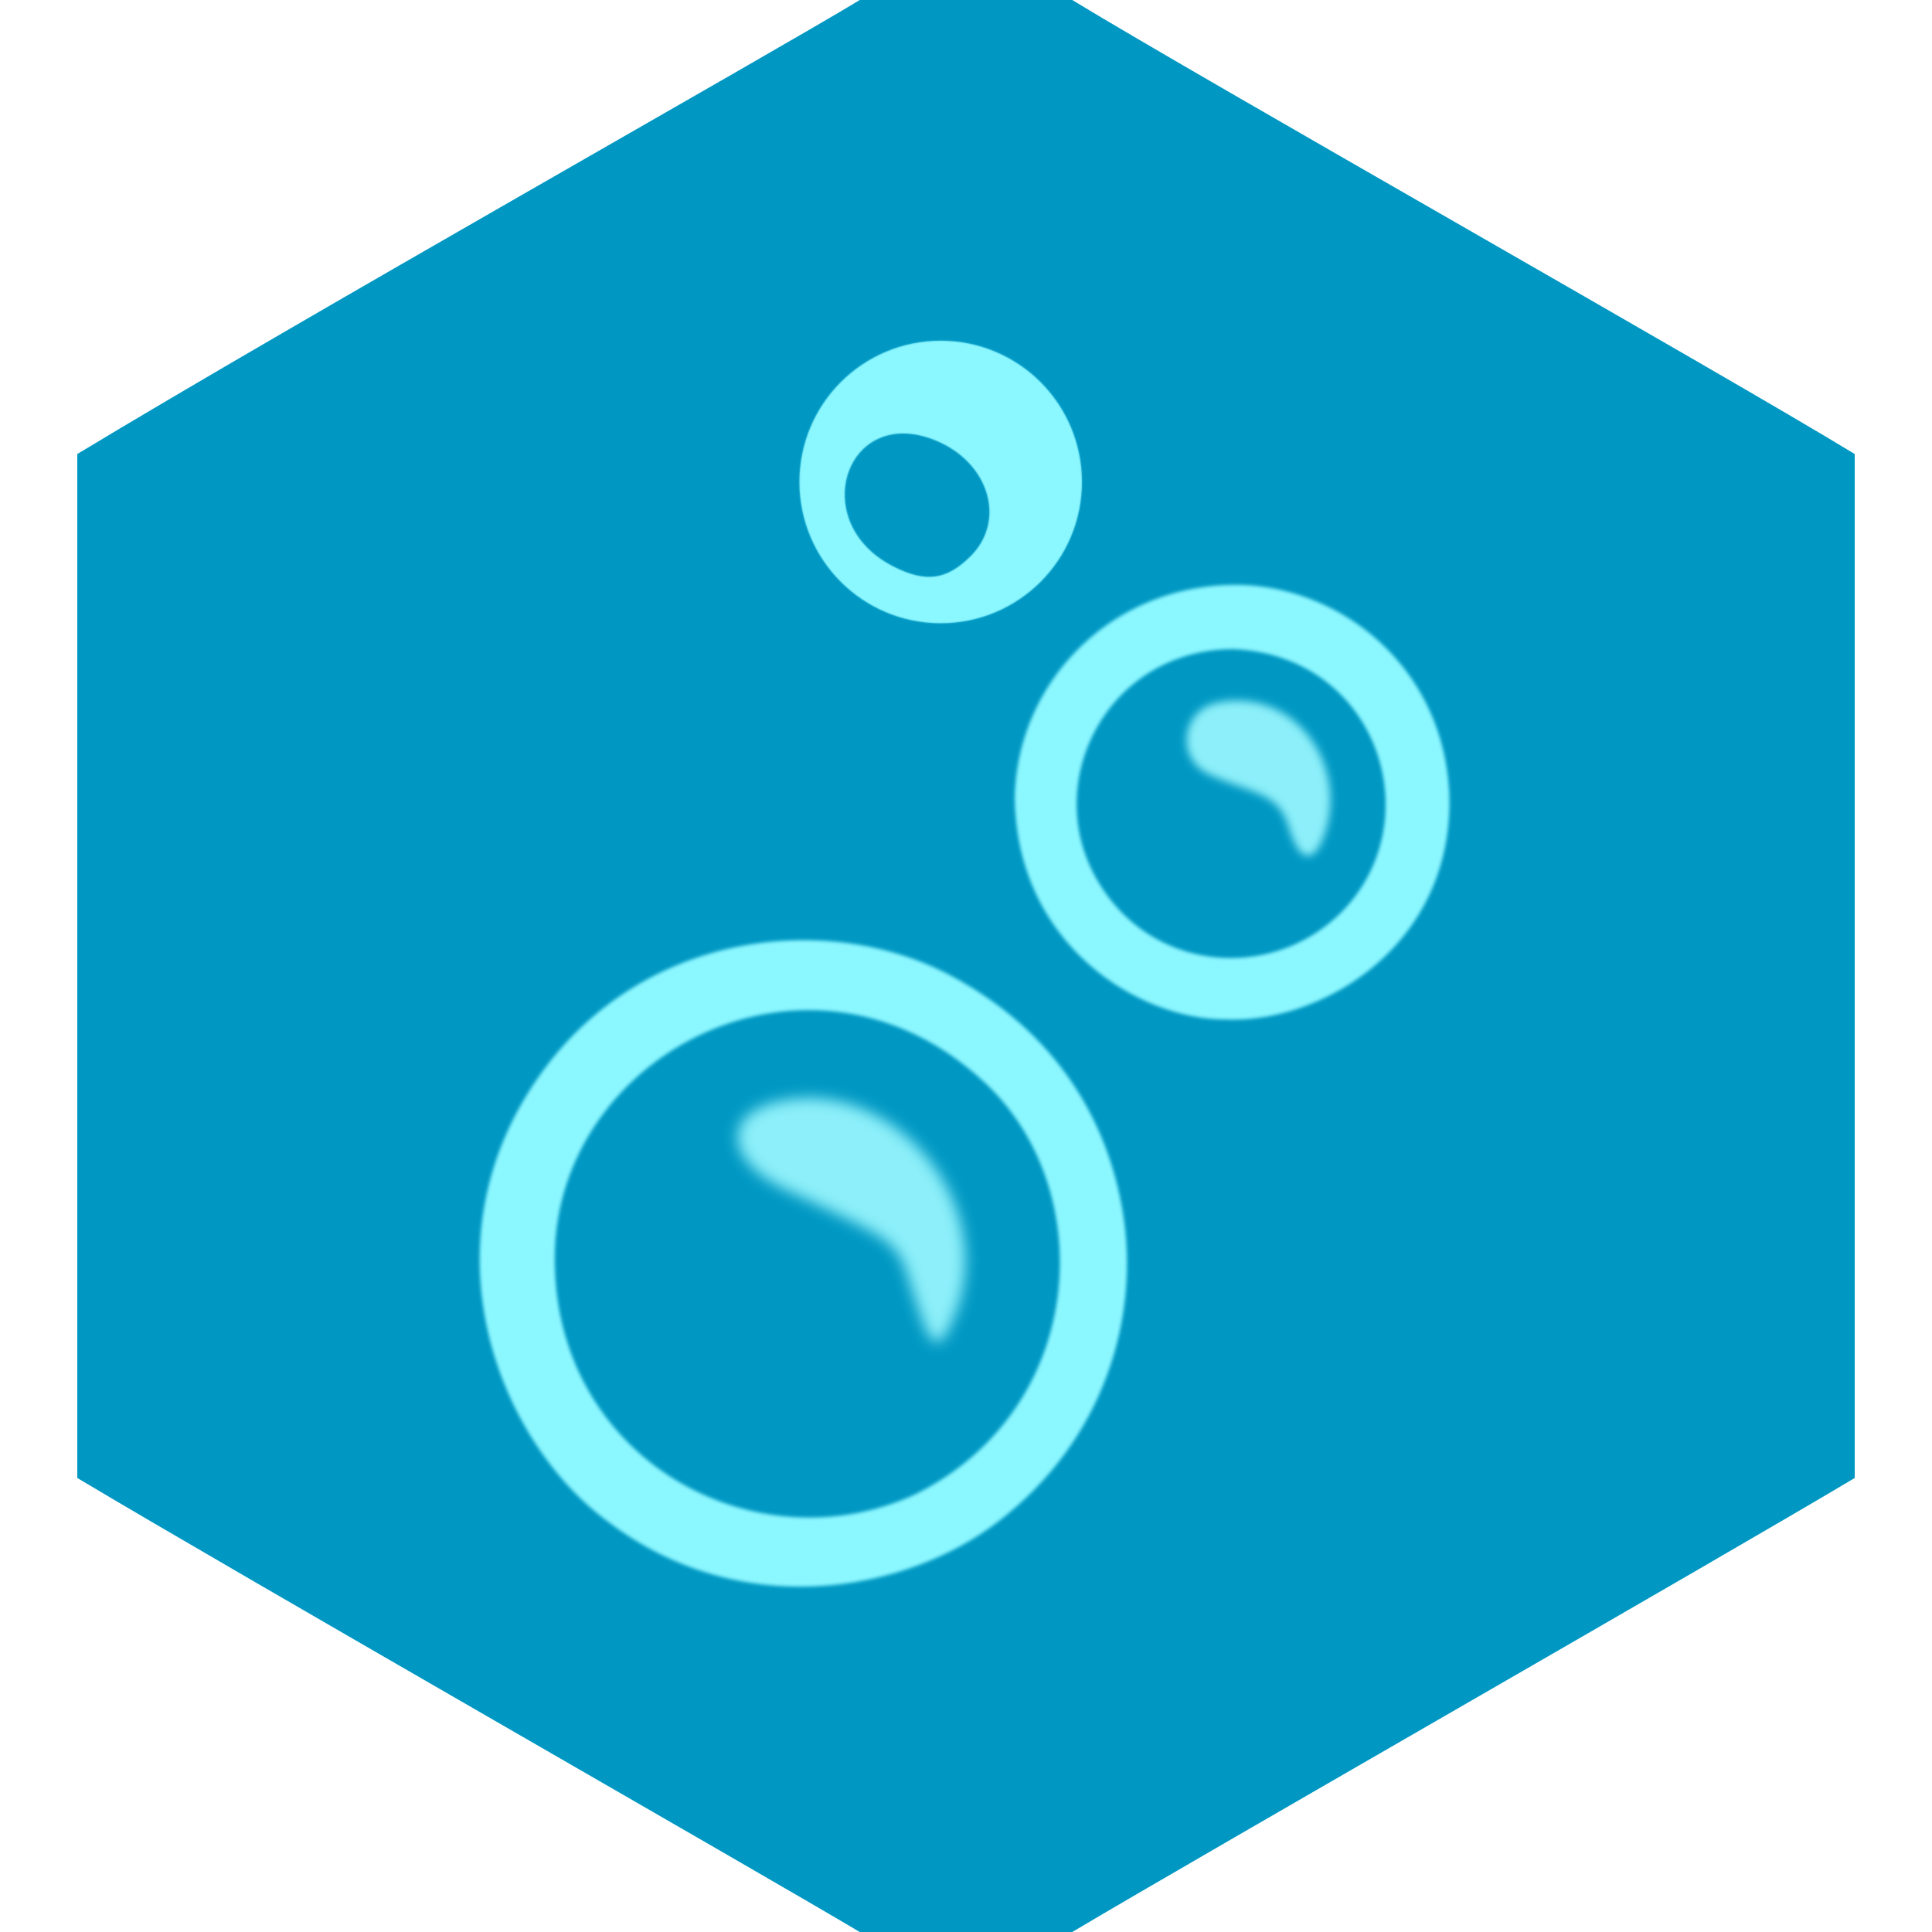
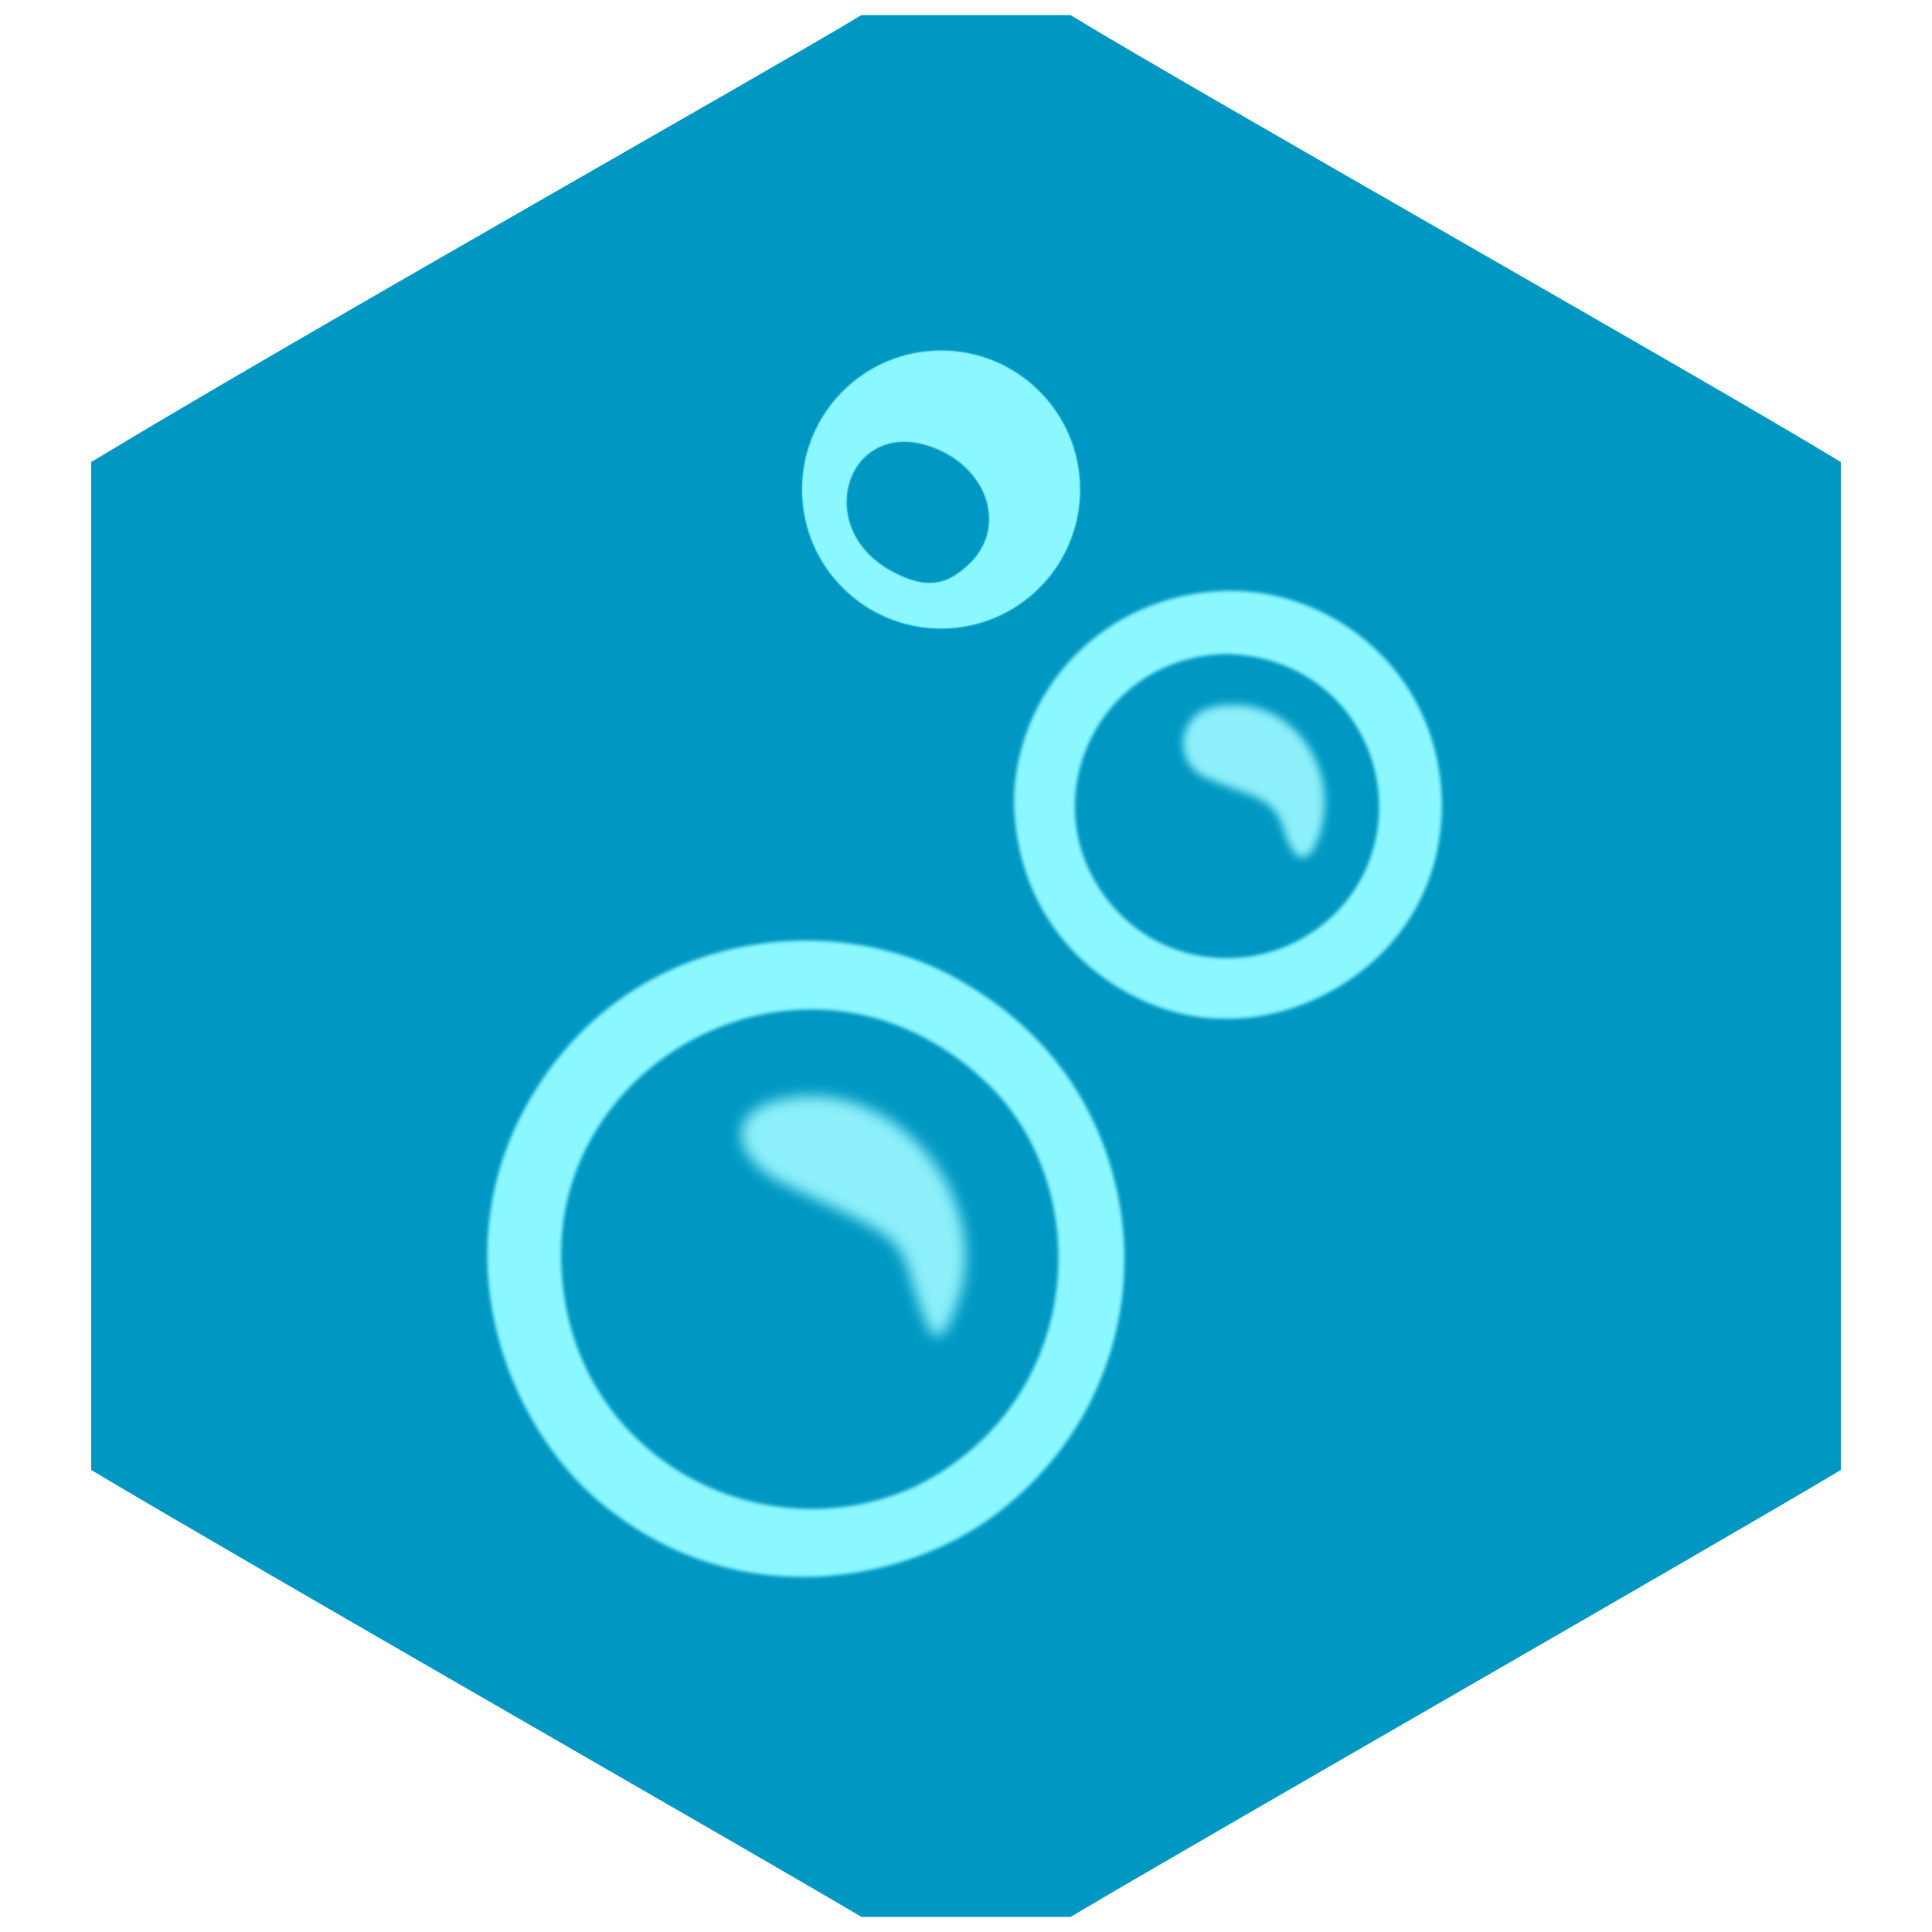
- <svg xmlns="http://www.w3.org/2000/svg" version="1.1" id="svg1" width="200" height="200" viewBox="0 0 200 200" xml:space="preserve">
+ <svg xmlns="http://www.w3.org/2000/svg" version="1.1" id="svg1" width="256" height="256" viewBox="0 0 256 256" xml:space="preserve">
  <defs id="defs1">
    <filter style="color-interpolation-filters:sRGB" id="filter63" x="-0.008" y="-0.008" width="1.015" height="1.015">
      <feGaussianBlur stdDeviation="0.102" id="feGaussianBlur63" />
    </filter>
    <filter style="color-interpolation-filters:sRGB" id="filter64" x="-0.072" y="-0.067" width="1.143" height="1.134">
      <feGaussianBlur stdDeviation="0.704" id="feGaussianBlur64" />
    </filter>
    <filter style="color-interpolation-filters:sRGB" id="filter65" x="-0.072" y="-0.067" width="1.144" height="1.133">
      <feGaussianBlur stdDeviation="0.446" id="feGaussianBlur65" />
    </filter>
    <filter style="color-interpolation-filters:sRGB" id="filter70" x="-0.004" y="-0.004" width="1.009" height="1.009">
      <feGaussianBlur stdDeviation="0.184" id="feGaussianBlur70" />
    </filter>
  </defs>
-   <g id="g1">
+   <g id="g1" transform="matrix(1.26,0,0,1.26,2,2)">
    <path style="display:inline;mix-blend-mode:normal;fill:#0098c3;fill-opacity:1;stroke-width:1.015" d="m 8.001,153 c -0.003,-32.279 4.73e-4,-19.521 0,-106 C 30.964,33.118 80.005,5.466 89,0.002 c 10.733,-0.004 19.925,-0.002 22,0 C 124.78,8.386 178.227,38.603 192,47 c -1e-4,35.435 9.7e-4,32.35 0,106 -14.079,8.411 -66.965,38.661 -80.999,47 H 89 C 78.871,193.959 25.308,163.338 8.001,153 Z" id="path4" clip-path="none" />
    <path style="display:inline;fill:#8bf7ff;fill-opacity:1;filter:url(#filter70)" d="M 62.986,157.557 C 51.805,149.437 43.496,129.171 55.665,111.606 66.345,96.191 85.856,94.301 98.409,100.985 c 11.032,5.874 16.284,15.135 17.825,24.511 1.769,10.761 -1.812,23.548 -12.984,32.082 -9.495,7.253 -26.524,10.404 -40.265,-0.021 z m 31.792,-2.878 c 17.699,-8.826 19.111,-31.421 7.192,-42.584 -17.959,-16.82 -44.392,-3.086 -44.545,17.995 -0.152,20.968 20.728,32.276 37.353,24.589 z m 32.019,-49.154 c -8.774,0.034 -21.546,-7.607 -21.749,-22.924 0.197,-11.785 9.783,-22.095 22.976,-22.056 11.039,0.087 21.966,8.96 22.022,22.61 -0.105,15.167 -13.599,22.871 -23.249,22.369 z m 12.199,-11.225 c 9.171,-9.522 3.55,-26.503 -11.376,-27.106 -12.643,0.072 -19.567,13.042 -14.491,23.078 5.243,10.316 18.347,11.681 25.868,4.028 z" id="path30" />
    <path id="path31" style="display:inline;mix-blend-mode:normal;fill:#8bf7ff;stroke-width:1.004;stroke-opacity:0.487;filter:url(#filter63)" d="m 97.5,34 a 16,16 0 0 0 -16,16 16,16 0 0 0 16,16 16,16 0 0 0 16,-16 16,16 0 0 0 -16,-16 z m -4.381,10.51 c 0.115,-0.002 0.232,-0.001 0.35,0.002 1.077,0.03 2.258,0.285 3.525,0.814 5.996,2.505 7.943,9.029 3.902,13.07 -2.728,2.728 -5.123,3.039 -8.812,1.141 C 83.601,55.171 85.854,44.64 93.119,44.51 Z" transform="matrix(0.9139784,0,0,0.9139781,8.265986,4.195398)" />
    <path id="path47" style="display:inline;fill:#8ceff9;filter:url(#filter64)" d="m 83.449,113.662 c -1.108,0.022 -2.234,0.178 -3.363,0.482 -5.452,1.468 -4.817,6.148 1.219,8.996 12.121,5.719 11.484,5.2 13.248,10.818 1.875,5.973 2.557,6.346 4.24,2.318 4.435,-10.613 -4.636,-22.832 -15.344,-22.615 z" />
    <path id="path62" style="display:inline;fill:#8ceff9;stroke-width:0.618;filter:url(#filter65)" d="m 127.674,72.533 c -0.67,0.014 -1.351,0.113 -2.034,0.305 -3.297,0.927 -4.036,5.774 -0.311,7.412 4.433,1.949 6.997,1.792 8.064,5.339 1.134,3.771 2.543,3.766 3.561,1.222 2.682,-6.701 -1.94,-14.573 -9.28,-14.278 z" />
  </g>
</svg>
